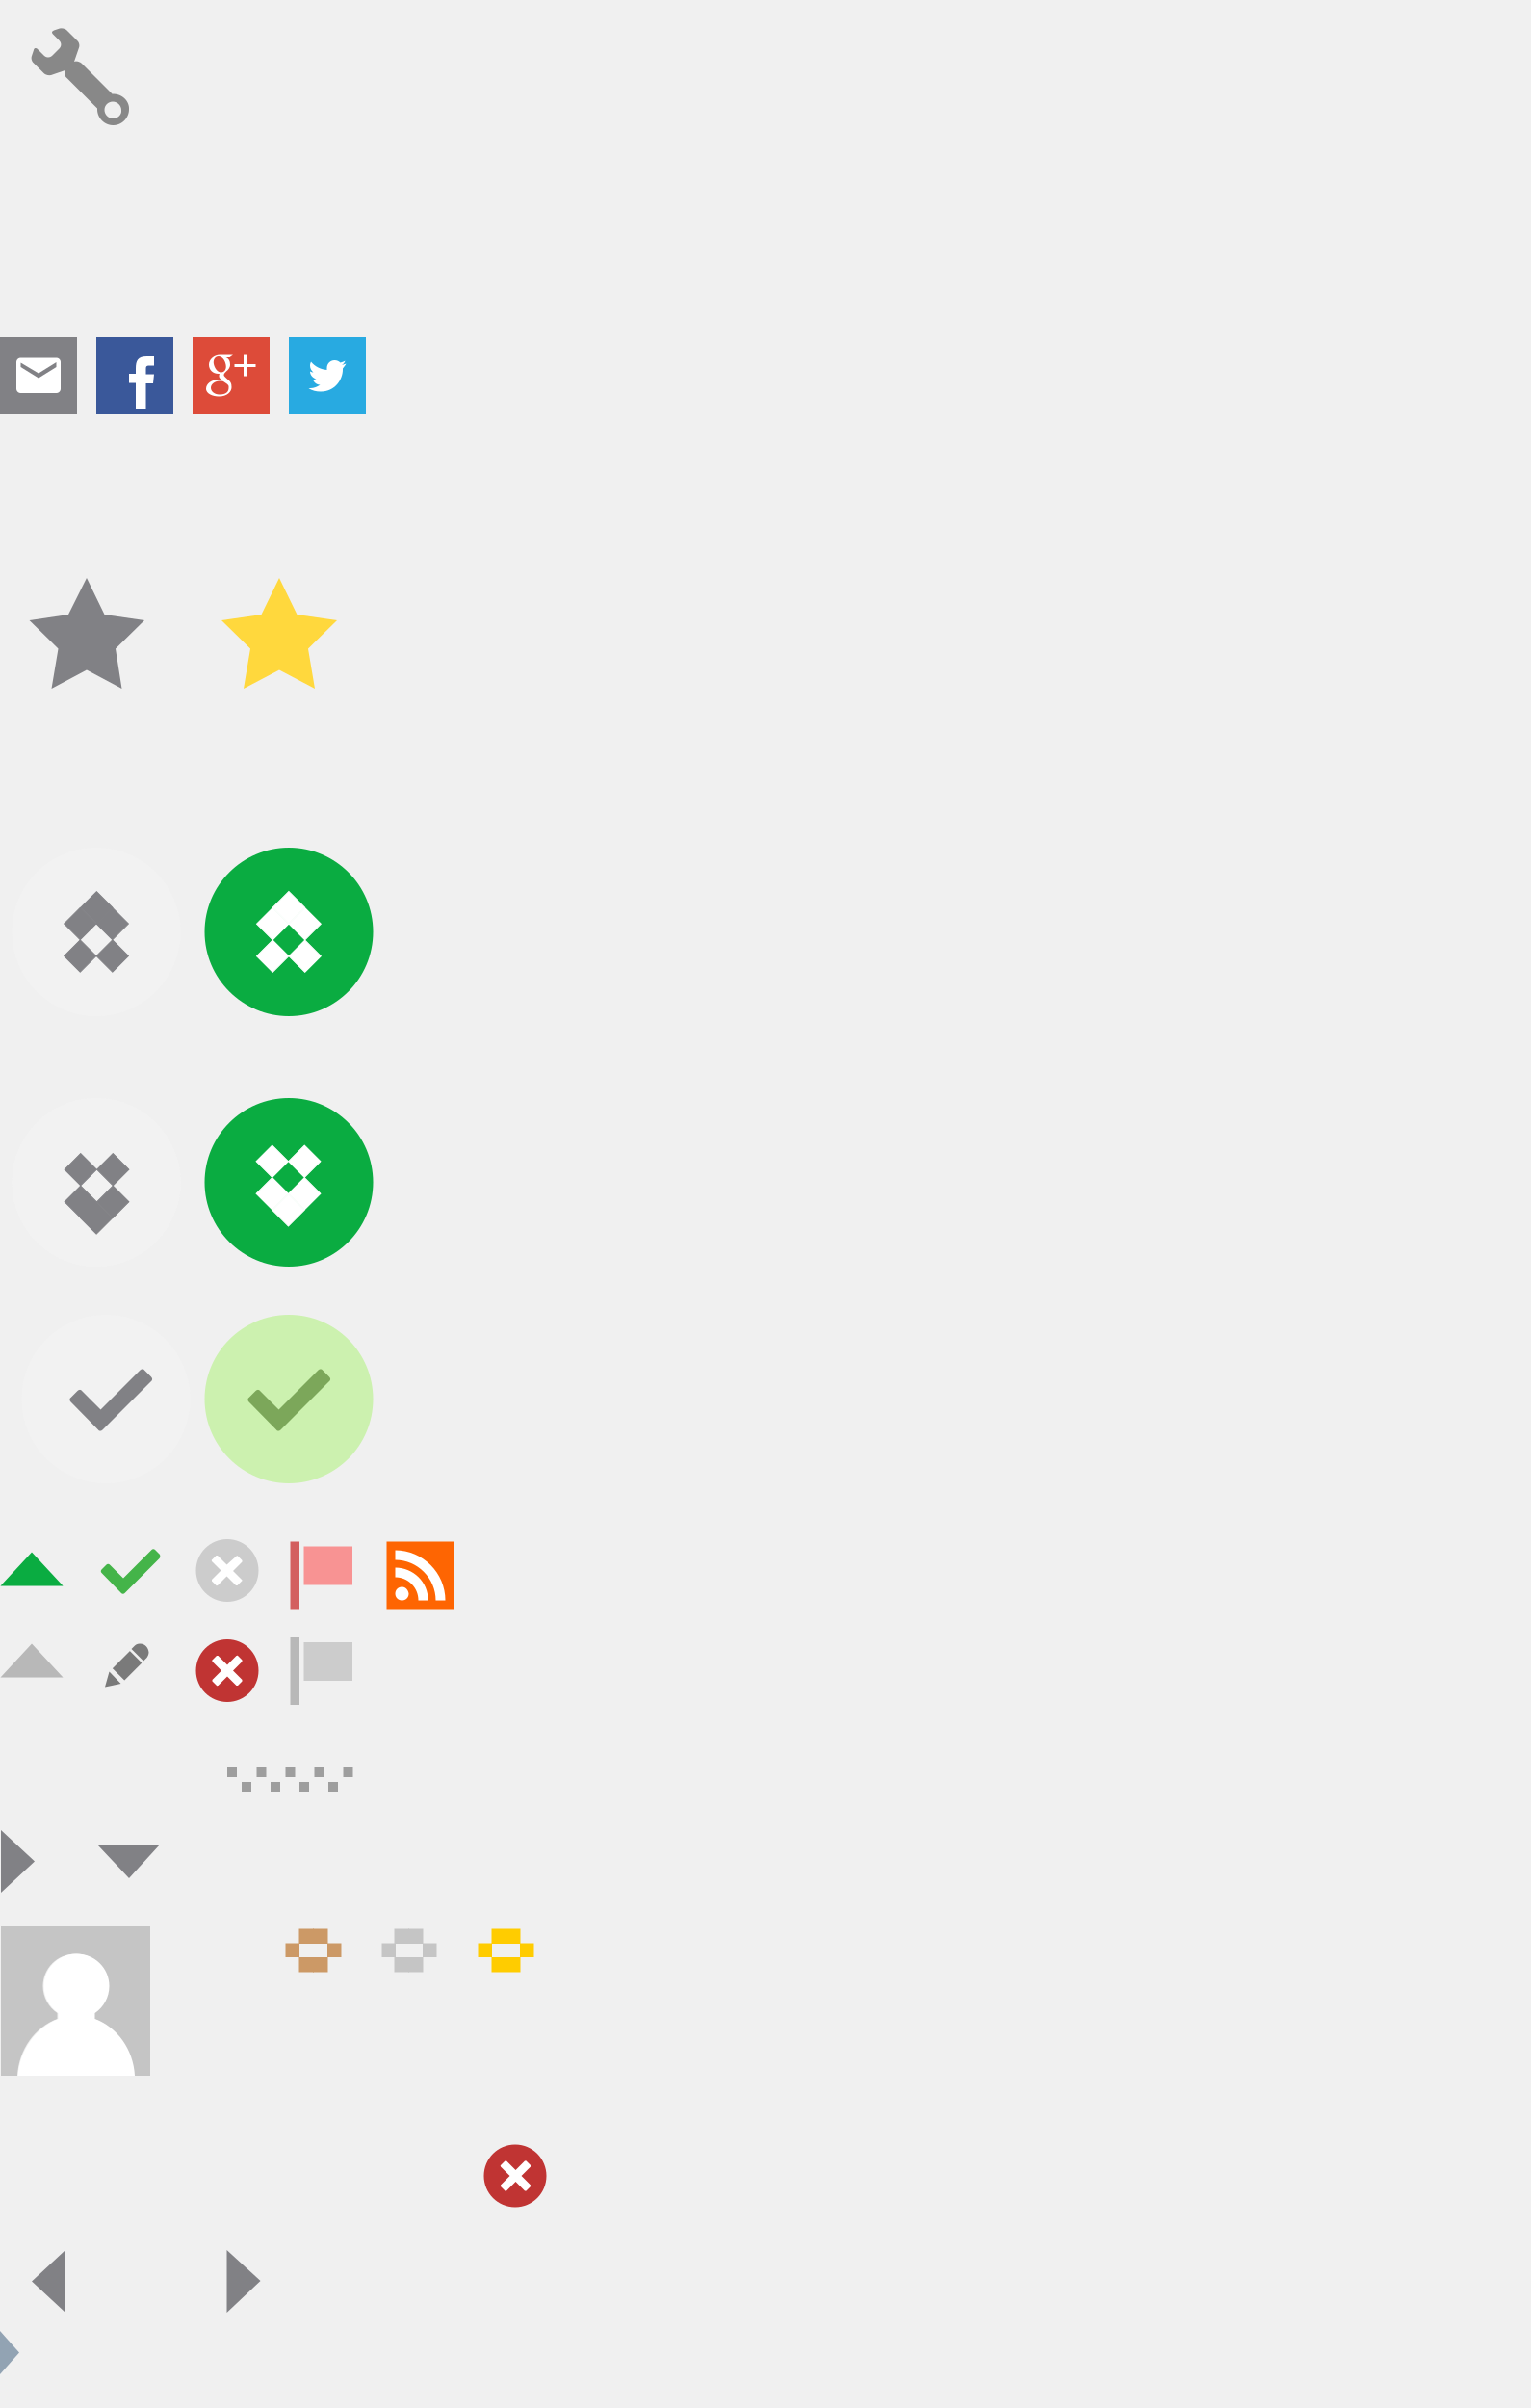
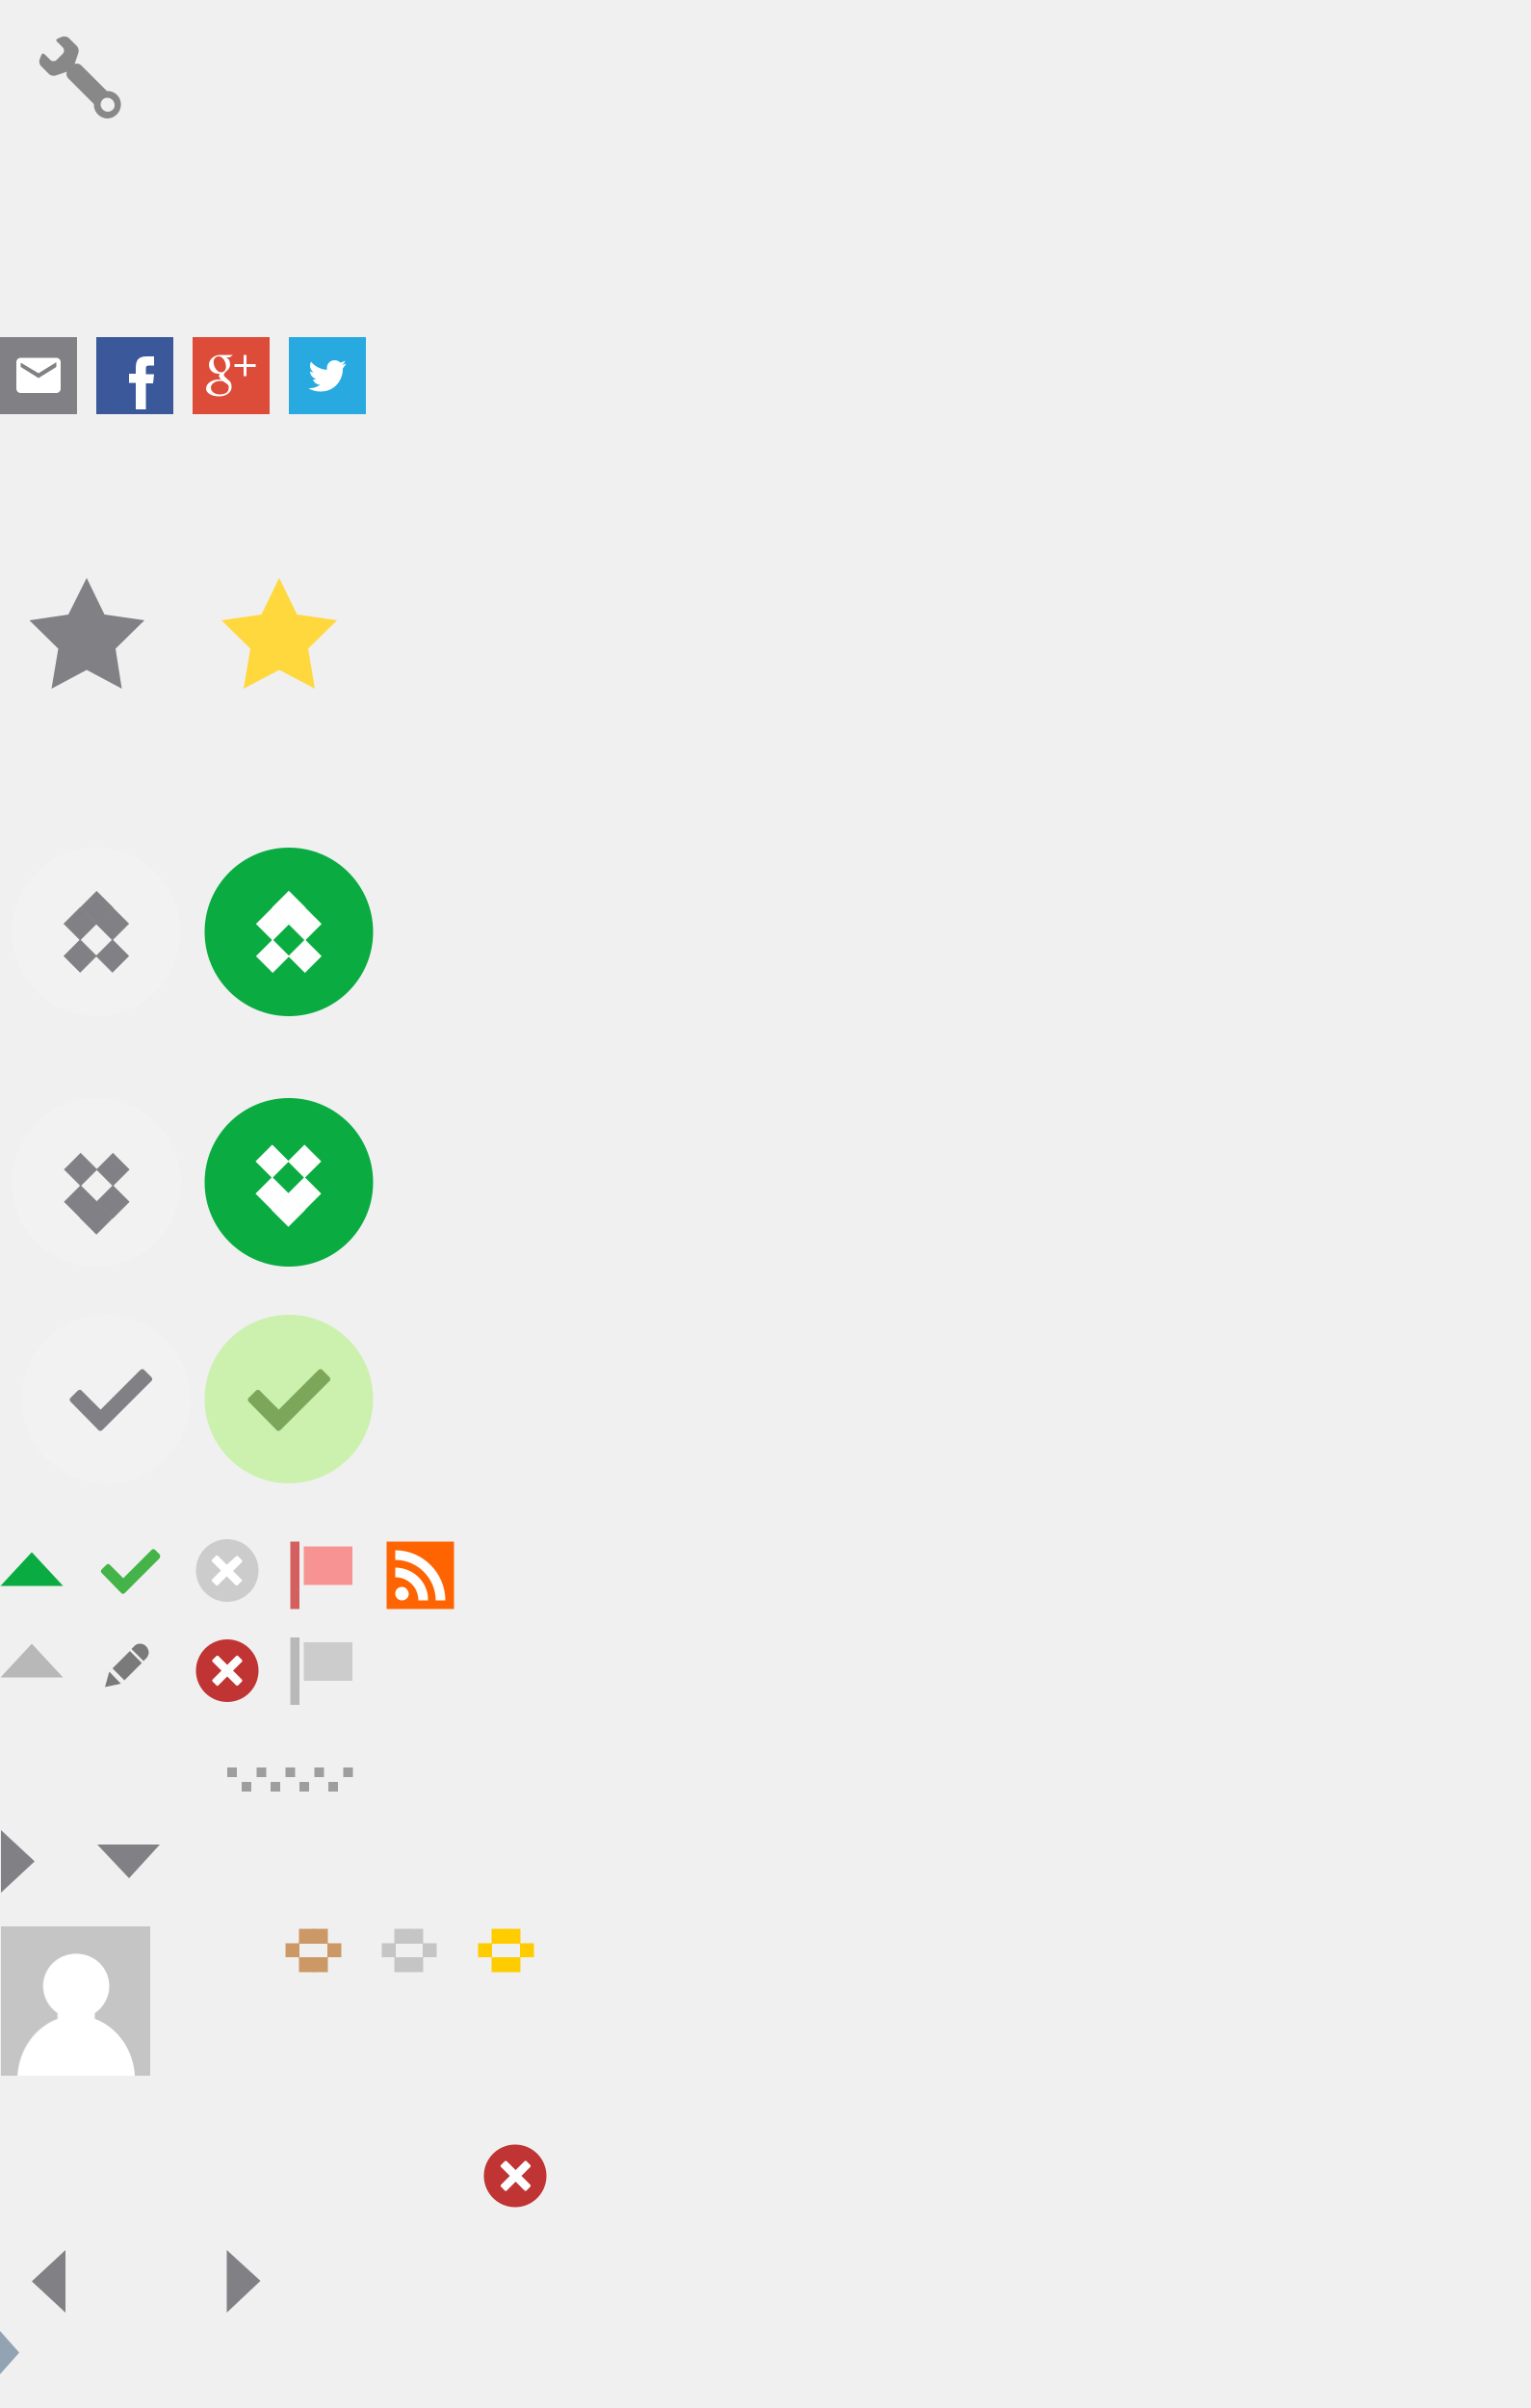
<svg xmlns="http://www.w3.org/2000/svg" version="1.1" id="Layer_1" x="0px" y="0px" width="318px" height="500px" viewBox="-320 31 318 500" style="enable-background:new -320 31 318 500;" xml:space="preserve">
  <style type="text/css">
	.st0{fill:#F2F2F2;}
	.st1{fill:#0AAC41;}
	.st2{fill:#818185;}
	.st3{fill:#92A3B3;}
	.st4{fill:#B8B8B8;}
	.st5{fill:#9E9E9E;}
	.st6{fill:#CCCCCC;}
	.st7{fill:#D35F5F;}
	.st8{fill:#F89393;}
	.st9{fill:#FE6502;}
	.st10{fill:#FFFFFF;}
	.st11{fill:#7A7A7A;}
	.st12{fill:#C03433;}
	.st13{fill:#CCF1AF;}
	.st14{fill:#7CA75A;}
	.st15{fill:#44B449;}
	.st16{fill:#C5C5C5;}
	.st17{fill:#3A589A;}
	.st18{fill:#DD4B39;}
	.st19{fill:#28AAE1;}
	.st20{fill:#FFD83D;}
	.st21{fill:#FFCC00;stroke:#FFCC00;stroke-width:0.2;stroke-miterlimit:10;}
	.st22{fill:#FFCC00;}
	.st23{fill:#C5C5C5;stroke:#C5C5C5;stroke-width:0.2;stroke-miterlimit:10;}
	.st24{fill:#CC9966;stroke:#CC9966;stroke-width:0.2;stroke-miterlimit:10;}
	.st25{fill:#CC9966;}
	.st26{fill:#FFFFFF;stroke:#FFFFFF;stroke-width:0.2;stroke-miterlimit:10;}
	.st27{fill:#818185;stroke:#818185;stroke-width:0.2;stroke-miterlimit:10;}
	.st28{fill:#888888;}
</style>
  <circle class="st0" cx="-300" cy="276.5" r="17.5" />
  <polygon class="st1" points="-313.4,353.3 -319.9,360.3 -306.9,360.3 " />
  <polygon class="st2" points="-312.8,417.5 -319.8,411 -319.8,424 " />
  <polygon class="st3" points="-316,519.5 -320,515 -320,524 " />
  <polygon class="st2" points="-265.9,504.6 -272.9,498.2 -272.9,511.2 " />
  <polygon class="st2" points="-313.4,504.7 -306.4,511.2 -306.4,498.2 " />
  <polygon class="st2" points="-293.2,421 -286.8,414 -299.8,414 " />
  <polygon class="st4" points="-313.4,372.3 -319.9,379.3 -306.9,379.3 " />
  <rect x="-272.8" y="398" class="st5" width="2" height="2" />
  <rect x="-269.8" y="401" class="st5" width="2" height="2" />
  <rect x="-263.8" y="401" class="st5" width="2" height="2" />
  <rect x="-257.8" y="401" class="st5" width="2" height="2" />
  <rect x="-251.8" y="401" class="st5" width="2" height="2" />
  <rect x="-266.7" y="398" class="st5" width="2" height="2" />
  <rect x="-260.7" y="398" class="st5" width="2" height="2" />
  <rect x="-254.7" y="398" class="st5" width="2" height="2" />
  <rect x="-248.7" y="398" class="st5" width="2" height="2" />
  <g>
    <rect x="-259.7" y="371" class="st4" width="1.9" height="14" />
    <rect x="-256.9" y="372" class="st6" width="10.1" height="8" />
  </g>
  <g>
    <rect x="-259.7" y="351.1" class="st7" width="1.9" height="14" />
    <rect x="-256.9" y="352.1" class="st8" width="10.1" height="8" />
  </g>
  <g>
    <rect x="-239.7" y="351.1" class="st9" width="14" height="14" />
    <path class="st10" d="M-236.5,360.5c-0.8,0-1.4,0.6-1.4,1.4s0.6,1.4,1.4,1.4s1.4-0.6,1.4-1.4C-235.2,361.2-235.7,360.5-236.5,360.5   z M-237.9,356.5v2c1.3,0,2.5,0.5,3.4,1.4s1.4,2.1,1.4,3.4h2C-231,359.5-234.2,356.5-237.9,356.5z M-237.9,352.9v2   c4.6,0,8.4,3.8,8.4,8.4h2C-227.5,357.6-232.2,352.9-237.9,352.9z" />
  </g>
  <g>
    <polygon class="st11" points="-297.3,378.1 -298.2,381.3 -294.9,380.6  " />
    <rect x="-295.4" y="374.3" transform="matrix(-0.7071 -0.7071 0.7071 -0.7071 -767.7027 435.6956)" class="st11" width="3.5" height="5.1" />
    <path class="st11" d="M-290.9,372.3c-0.4,0-0.8,0.1-1.1,0.4l-0.7,0.7l2.5,2.5l0.7-0.7c0.2-0.3,0.4-0.7,0.4-1.1   C-289.2,373.1-289.9,372.3-290.9,372.3z" />
  </g>
  <g>
    <circle class="st12" cx="-213" cy="482.8" r="6.5" />
    <path class="st10" d="M-209.8,484.7L-209.8,484.7l-1.9-1.9l1.9-1.9l0,0c0,0,0,0,0-0.1s0-0.2,0-0.2l-0.9-0.9c-0.1-0.1-0.1-0.1-0.2,0   h-0.1l0,0l-1.9,1.9l-1.9-1.9l0,0c0,0,0,0-0.1,0c-0.1,0-0.2,0-0.2,0l-0.9,0.9c-0.1,0.1-0.1,0.1,0,0.2v0.1l0,0l1.9,1.9l-1.9,1.9l0,0   c0,0,0,0,0,0.1s0,0.2,0,0.2l0.9,0.9c0.1,0.1,0.1,0.1,0.2,0h0.1l0,0l1.9-1.9l1.9,1.9l0,0c0,0,0,0,0.1,0c0.1,0,0.2,0,0.2,0l0.9-0.9   C-209.8,485-209.8,484.9-209.8,484.7C-209.8,484.8-209.8,484.8-209.8,484.7z" />
  </g>
  <g>
    <circle class="st12" cx="-272.8" cy="377.9" r="6.5" />
    <path class="st10" d="M-269.7,379.8L-269.7,379.8l-1.9-1.9l1.9-1.9l0,0c0,0,0,0,0-0.1s0-0.2,0-0.2l-0.9-0.9c-0.1-0.1-0.1-0.1-0.2,0   h-0.1l0,0l-1.9,1.9l-1.9-1.9l0,0c0,0,0,0-0.1,0c-0.1,0-0.2,0-0.2,0l-0.9,0.9c-0.1,0.1-0.1,0.1,0,0.2v0.1l0,0l1.9,1.9l-1.9,1.9l0,0   c0,0,0,0,0,0.1s0,0.2,0,0.2l0.9,0.9c0.1,0.1,0.1,0.1,0.2,0h0.1l0,0l1.9-1.9l1.9,1.9l0,0c0,0,0,0,0.1,0c0.1,0,0.2,0,0.2,0l0.9-0.9   C-269.7,380-269.7,379.9-269.7,379.8C-269.7,379.9-269.7,379.8-269.7,379.8z" />
  </g>
  <g>
    <circle class="st6" cx="-272.8" cy="357.1" r="6.5" />
    <path class="st10" d="M-269.7,359.1L-269.7,359.1l-1.9-1.9l1.9-1.9l0,0c0,0,0,0,0-0.1s0-0.2,0-0.2l-0.9-0.9c-0.1-0.1-0.1-0.1-0.2,0   h-0.1l0,0l-2,1.8l-1.9-1.9l0,0c0,0,0,0-0.1,0s-0.2,0-0.2,0l-0.9,0.9c-0.1,0.1-0.1,0.1,0,0.2v0.1l0,0l1.9,1.9l-1.9,1.9l0,0   c0,0,0,0,0,0.1s0,0.2,0,0.2l0.9,0.9c0.1,0.1,0.1,0.1,0.2,0h0.1l0,0l1.9-1.9l1.9,1.9l0,0c0,0,0,0,0.1,0s0.2,0,0.2,0l0.9-0.9   C-269.7,359.3-269.7,359.2-269.7,359.1L-269.7,359.1z" />
  </g>
  <circle class="st0" cx="-300" cy="224.5" r="17.5" />
  <circle class="st1" cx="-260" cy="224.5" r="17.5" />
  <circle class="st1" cx="-260" cy="276.5" r="17.5" />
  <g>
    <circle class="st13" cx="-260" cy="321.5" r="17.5" />
  </g>
  <g>
    <circle class="st0" cx="-298" cy="321.5" r="17.5" />
  </g>
  <circle class="st0" cx="-300" cy="276.5" r="17.5" />
  <g>
    <g>
      <path class="st14" d="M-251.7,317.9l-10,10c-0.3,0.3-0.7,0.3-0.9,0l-5.7-5.8c-0.3-0.3-0.3-0.7,0-0.9l1.4-1.4    c0.3-0.3,0.7-0.3,0.9,0l3.9,3.9l8.2-8.2c0.3-0.3,0.7-0.3,0.9,0l1.4,1.4C-251.3,317.2-251.3,317.6-251.7,317.9z" />
    </g>
  </g>
  <g>
    <path class="st2" d="M-288.7,317.9l-10,10c-0.3,0.3-0.7,0.3-0.9,0l-5.7-5.8c-0.3-0.3-0.3-0.7,0-0.9l1.4-1.4c0.3-0.3,0.7-0.3,0.9,0   l3.9,3.9l8.2-8.2c0.3-0.3,0.7-0.3,0.9,0l1.4,1.4C-288.3,317.2-288.3,317.6-288.7,317.9z" />
  </g>
  <g>
    <g>
      <path class="st15" d="M-286.9,354.6l-7.2,7.2c-0.2,0.2-0.5,0.2-0.7,0l-4.1-4.2c-0.2-0.2-0.2-0.5,0-0.7l1-1c0.2-0.2,0.5-0.2,0.7,0    l2.8,2.8l5.9-5.9c0.2-0.2,0.5-0.2,0.7,0l1,1C-286.7,354.1-286.7,354.4-286.9,354.6z" />
    </g>
  </g>
  <g>
    <path class="st16" d="M-319.8,431v31h3.4c0.3-5.5,3.7-10.1,8.3-11.8V449c-1.8-1.2-3-3.3-3-5.6c0-3.7,3-6.7,6.8-6.7   c3.8,0,6.8,3,6.8,6.7c0,2.3-1.2,4.4-3,5.6v1.2c4.6,1.7,8,6.3,8.3,11.8h3.4v-31H-319.8z" />
    <path class="st10" d="M-316.3,462h24.3c-0.3-5.5-3.7-10.1-8.3-11.8V449c1.8-1.2,3-3.3,3-5.6c0-3.7-3-6.7-6.8-6.7   c-3.8,0-6.8,3-6.8,6.7c0,2.3,1.2,4.4,3,5.6v1.2C-312.4,451.9-315.9,456.5-316.3,462z" />
  </g>
  <g>
    <rect x="-300" y="101" class="st17" width="16" height="16" />
    <path class="st10" d="M-289.7,116h-2.1v-5.5h-1.4v-1.9h1.4v-1.1c0-1.6,0.4-2.5,2.3-2.5h1.5v1.9h-1c-0.7,0-0.7,0.3-0.7,0.8v1h1.7   l-0.2,1.9h-1.5V116L-289.7,116z" />
  </g>
  <g>
    <rect x="-280" y="101" class="st18" width="16" height="16" />
    <path class="st10" d="M-271.6,104.7c0,0-2,0-2.7,0c-1.2,0-2.3,0.9-2.3,2s0.8,1.9,2,1.9c0.1,0,0.2,0,0.2,0c-0.1,0.2-0.1,0.3-0.1,0.5   c0,0.3,0.2,0.5,0.4,0.7c-0.2,0-0.3,0-0.5,0c-1.5,0-2.6,0.9-2.6,1.9s1.3,1.6,2.7,1.6c1.7,0,2.6-1,2.6-1.9c0-0.8-0.2-1.2-0.9-1.7   c-0.2-0.2-0.7-0.6-0.7-0.8c0-0.3,0.1-0.4,0.5-0.8c0.4-0.3,0.8-0.8,0.8-1.4c0-0.7-0.3-1.3-0.9-1.5h0.8L-271.6,104.7L-271.6,104.7z    M-272.5,111.2c0,0.1,0,0.2,0,0.3c0,0.8-0.5,1.4-1.9,1.4c-1,0-1.8-0.6-1.8-1.4s0.9-1.4,1.9-1.4c0.2,0,0.5,0,0.7,0.1   C-273,110.6-272.6,110.8-272.5,111.2L-272.5,111.2z M-274.1,108.3c-0.7,0-1.3-0.8-1.5-1.7c-0.2-0.9,0.3-1.6,1-1.6   c0.7,0,1.3,0.7,1.5,1.7C-272.9,107.7-273.4,108.3-274.1,108.3z M-268.8,106.6v-1.9h-0.6v1.9h-1.9v0.6h1.9v1.9h0.6v-1.9h1.9v-0.6   H-268.8z" />
  </g>
  <g>
    <rect x="-260" y="101" class="st19" width="16" height="16" />
    <path class="st10" d="M-248.1,106.5c-0.3,0.1-0.6,0.2-0.9,0.3c0.3-0.2,0.6-0.5,0.7-0.9c-0.3,0.2-0.7,0.3-1,0.4   c-0.3-0.3-0.7-0.5-1.2-0.5c-0.9,0-1.6,0.7-1.6,1.6c0,0.1,0,0.3,0,0.4c-1.3-0.1-2.5-0.7-3.3-1.7c-0.1,0.2-0.2,0.5-0.2,0.8   c0,0.6,0.3,1.1,0.7,1.4c-0.3,0-0.5-0.1-0.7-0.2l0,0c0,0.8,0.6,1.4,1.3,1.6c-0.1,0-0.3,0.1-0.4,0.1s-0.2,0-0.3,0   c0.2,0.6,0.8,1.1,1.5,1.1c-0.6,0.4-1.3,0.7-2,0.7c-0.1,0-0.3,0-0.4,0c0.7,0.5,1.6,0.7,2.5,0.7c3,0,4.6-2.5,4.6-4.6   c0-0.1,0-0.1,0-0.2C-248.6,107.2-248.3,106.9-248.1,106.5L-248.1,106.5z" />
  </g>
  <g>
    <rect x="-320" y="101" class="st2" width="16" height="16" />
    <path class="st10" d="M-308.3,105.3h-7.4c-0.5,0-0.9,0.4-0.9,0.9v5.5c0,0.5,0.4,0.9,0.9,0.9h7.4c0.5,0,0.9-0.4,0.9-0.9v-5.5   C-307.4,105.7-307.8,105.3-308.3,105.3z M-308.3,107.2l-3.7,2.3l-3.7-2.3v-0.9l3.7,2.2l3.7-2.3V107.2z" />
  </g>
  <g>
    <polygon class="st2" points="-296,165.7 -290,159.8 -298.3,158.6 -302,151 -305.8,158.6 -313.9,159.8 -307.9,165.7 -309.3,174    -302,170.1 -294.7,174  " />
  </g>
  <g>
    <polygon class="st20" points="-262,169.5 -268.8,173.1 -267.5,165.5 -272.9,160.1 -265.3,159 -262,152.1 -258.7,159 -251.2,160.1    -256.5,165.5 -255.3,173.1  " />
    <g>
      <path class="st20" d="M-262,153.3l2.8,5.7l0.2,0.5l0.5,0.1l6.3,0.9l-4.6,4.5l-0.4,0.4l0.1,0.5l1.1,6.3l-5.6-3l-0.5-0.2l-0.5,0.2    l-5.6,3l1.1-6.3l0.1-0.5l-0.4-0.4l-4.6-4.5l6.3-0.9l0.5-0.1l0.2-0.5L-262,153.3 M-262,151l-3.7,7.6l-8.3,1.2l6,5.9l-1.4,8.3    l7.4-3.9l7.4,3.9l-1.4-8.3l6-5.9l-8.3-1.2L-262,151L-262,151z" />
    </g>
  </g>
  <rect x="-214.9" y="431.6" class="st21" width="2.9" height="2.9" />
  <rect x="-212" y="434.5" class="st22" width="2.9" height="2.9" />
  <rect x="-217.8" y="431.6" class="st21" width="2.9" height="2.9" />
  <rect x="-214.9" y="437.5" class="st21" width="2.9" height="2.9" />
  <rect x="-220.7" y="434.5" class="st22" width="2.9" height="2.9" />
  <rect x="-217.8" y="437.5" class="st21" width="2.9" height="2.9" />
  <rect x="-235.1" y="431.6" class="st23" width="2.9" height="2.9" />
  <rect x="-232.2" y="434.5" class="st16" width="2.9" height="2.9" />
  <rect x="-238" y="431.6" class="st23" width="2.9" height="2.9" />
  <rect x="-235.1" y="437.5" class="st23" width="2.9" height="2.9" />
  <rect x="-240.7" y="434.5" class="st16" width="2.9" height="2.9" />
  <rect x="-238" y="437.5" class="st23" width="2.9" height="2.9" />
  <rect x="-254.9" y="431.6" class="st24" width="2.9" height="2.9" />
  <rect x="-252" y="434.5" class="st25" width="2.9" height="2.9" />
  <rect x="-257.8" y="431.6" class="st24" width="2.9" height="2.9" />
  <rect x="-257.8" y="437.5" class="st24" width="2.9" height="2.9" />
  <rect x="-260.7" y="434.5" class="st25" width="2.9" height="2.9" />
  <rect x="-254.9" y="437.5" class="st24" width="2.9" height="2.9" />
  <g>
    <rect x="-265.7" y="227.2" transform="matrix(0.7071 0.7071 -0.7071 0.7071 85.1665 253.4448)" class="st26" width="4.7" height="4.7" />
    <rect x="-262.4" y="217.1" transform="matrix(0.7071 0.7071 -0.7071 0.7071 79.0382 248.1298)" class="st26" width="4.7" height="4.7" />
    <rect x="-259" y="227.2" transform="matrix(0.7071 0.7071 -0.7071 0.7071 87.1299 248.7048)" class="st26" width="4.7" height="4.7" />
    <rect x="-259" y="220.5" transform="matrix(0.7071 0.7071 -0.7071 0.7071 82.3899 246.7415)" class="st26" width="4.7" height="4.7" />
    <rect x="-265.7" y="220.5" transform="matrix(0.7071 0.7071 -0.7071 0.7071 80.4266 251.4814)" class="st26" width="4.7" height="4.7" />
  </g>
  <g>
    <rect x="-305.7" y="227.2" transform="matrix(0.7071 0.7071 -0.7071 0.7071 73.4655 281.6937)" class="st27" width="4.7" height="4.7" />
    <rect x="-302.3" y="217.1" transform="matrix(0.7071 0.7071 -0.7071 0.7071 67.3372 276.3787)" class="st27" width="4.7" height="4.7" />
    <rect x="-299" y="227.2" transform="matrix(0.7071 0.7071 -0.7071 0.7071 75.4288 276.9537)" class="st27" width="4.7" height="4.7" />
    <rect x="-299" y="220.5" transform="matrix(0.7071 0.7071 -0.7071 0.7071 70.6888 274.9904)" class="st27" width="4.7" height="4.7" />
    <rect x="-305.7" y="220.5" transform="matrix(0.7071 0.7071 -0.7071 0.7071 68.7255 279.7303)" class="st27" width="4.7" height="4.7" />
  </g>
  <g>
    <rect x="-299" y="271.5" transform="matrix(-0.7071 -0.7071 0.7071 -0.7071 -699.9479 257.7204)" class="st27" width="4.7" height="4.7" />
    <rect x="-302.3" y="281.5" transform="matrix(-0.7071 -0.7071 0.7071 -0.7071 -712.7796 272.5154)" class="st27" width="4.7" height="4.7" />
    <rect x="-305.7" y="271.5" transform="matrix(-0.7071 -0.7071 0.7071 -0.7071 -711.3913 252.9804)" class="st27" width="4.7" height="4.7" />
    <rect x="-305.7" y="278.2" transform="matrix(-0.7071 -0.7071 0.7071 -0.7071 -716.1313 264.4237)" class="st27" width="4.7" height="4.7" />
    <rect x="-299" y="278.2" transform="matrix(-0.7071 -0.7071 0.7071 -0.7071 -704.6879 269.1637)" class="st27" width="4.7" height="4.7" />
  </g>
  <g>
    <rect x="-259.1" y="269.8" transform="matrix(-0.7071 -0.7071 0.7071 -0.7071 -630.7347 283.0378)" class="st26" width="4.7" height="4.7" />
    <rect x="-262.5" y="279.8" transform="matrix(-0.7071 -0.7071 0.7071 -0.7071 -643.5664 297.8328)" class="st26" width="4.7" height="4.7" />
    <rect x="-265.8" y="269.8" transform="matrix(-0.7071 -0.7071 0.7071 -0.7071 -642.178 278.2978)" class="st26" width="4.7" height="4.7" />
    <rect x="-265.8" y="276.5" transform="matrix(-0.7071 -0.7071 0.7071 -0.7071 -646.918 289.7411)" class="st26" width="4.7" height="4.7" />
    <rect x="-259.1" y="276.5" transform="matrix(-0.7071 -0.7071 0.7071 -0.7071 -635.4747 294.4811)" class="st26" width="4.7" height="4.7" />
  </g>
  <g id="Tools">
-     <path class="st28" d="M-296.5,50.5L-296.5,50.5c-0.1,0-0.1,0-0.2,0l-6.3-6.3c-0.4-0.4-1.1-0.6-1.6-0.4l1-2.9c0.2-0.5,0-1.2-0.4-1.5   l-2.1-2.1c-0.4-0.4-1.1-0.5-1.5-0.4l-1.2,0.4c-0.2,0.1-0.3,0.2-0.4,0.3c0,0.1,0,0.3,0.2,0.5l1.3,1.3c0.5,0.5,0.5,1.2,0,1.7   l-1.4,1.4c-0.2,0.2-0.5,0.4-0.9,0.4c-0.3,0-0.6-0.1-0.9-0.4l-1.3-1.3c-0.2-0.2-0.3-0.2-0.5-0.2c-0.1,0-0.3,0.2-0.3,0.4l-0.4,1.2   c-0.2,0.5,0,1.2,0.4,1.5l2.1,2.1c0.4,0.4,1.1,0.5,1.5,0.4l2.9-1c-0.2,0.6-0.1,1.2,0.4,1.6l6.3,6.3c0,0.1,0,0.1,0,0.2   c0,1.8,1.5,3.3,3.3,3.3c1.8,0,3.3-1.5,3.3-3.3C-293.1,52-294.6,50.5-296.5,50.5z M-296.5,55.6c-1,0-1.8-0.8-1.8-1.8   c0-0.5,0.2-0.9,0.5-1.2c0.3-0.3,0.8-0.5,1.2-0.5c1,0,1.8,0.8,1.8,1.8C-294.7,54.8-295.5,55.6-296.5,55.6z" />
+     <path class="st28" d="M-297.6,49.9L-297.6,49.9c-0.1,0-0.1,0-0.2,0l-5.3-5.3c-0.4-0.4-0.9-0.5-1.4-0.3l0.8-2.4c0.1-0.4,0-1-0.3-1.3   l-1.7-1.7c-0.3-0.3-0.9-0.4-1.3-0.3l-1,0.4c-0.2,0.1-0.3,0.2-0.3,0.3c0,0.1,0,0.3,0.2,0.4l1.1,1.1c0.4,0.4,0.4,1,0,1.4l-1.2,1.2   c-0.2,0.2-0.4,0.3-0.7,0.3c-0.3,0-0.5-0.1-0.7-0.3l-1.1-1.1c-0.1-0.1-0.3-0.2-0.4-0.2c-0.1,0-0.2,0.1-0.3,0.3l-0.4,1   c-0.1,0.4,0,1,0.3,1.3l1.7,1.7c0.3,0.3,0.9,0.4,1.3,0.3l2.4-0.8c-0.2,0.5-0.1,1,0.3,1.4l5.3,5.3c0,0.1,0,0.1,0,0.2   c0,1.5,1.3,2.8,2.8,2.8c1.5,0,2.8-1.3,2.8-2.8C-294.8,51.2-296.1,49.9-297.6,49.9z M-297.6,54.2c-0.8,0-1.5-0.7-1.5-1.5   c0-0.4,0.2-0.8,0.4-1c0.3-0.3,0.6-0.4,1-0.4c0.8,0,1.5,0.7,1.5,1.5C-296.1,53.5-296.8,54.2-297.6,54.2z" />
  </g>
  <g>
</g>
</svg>
